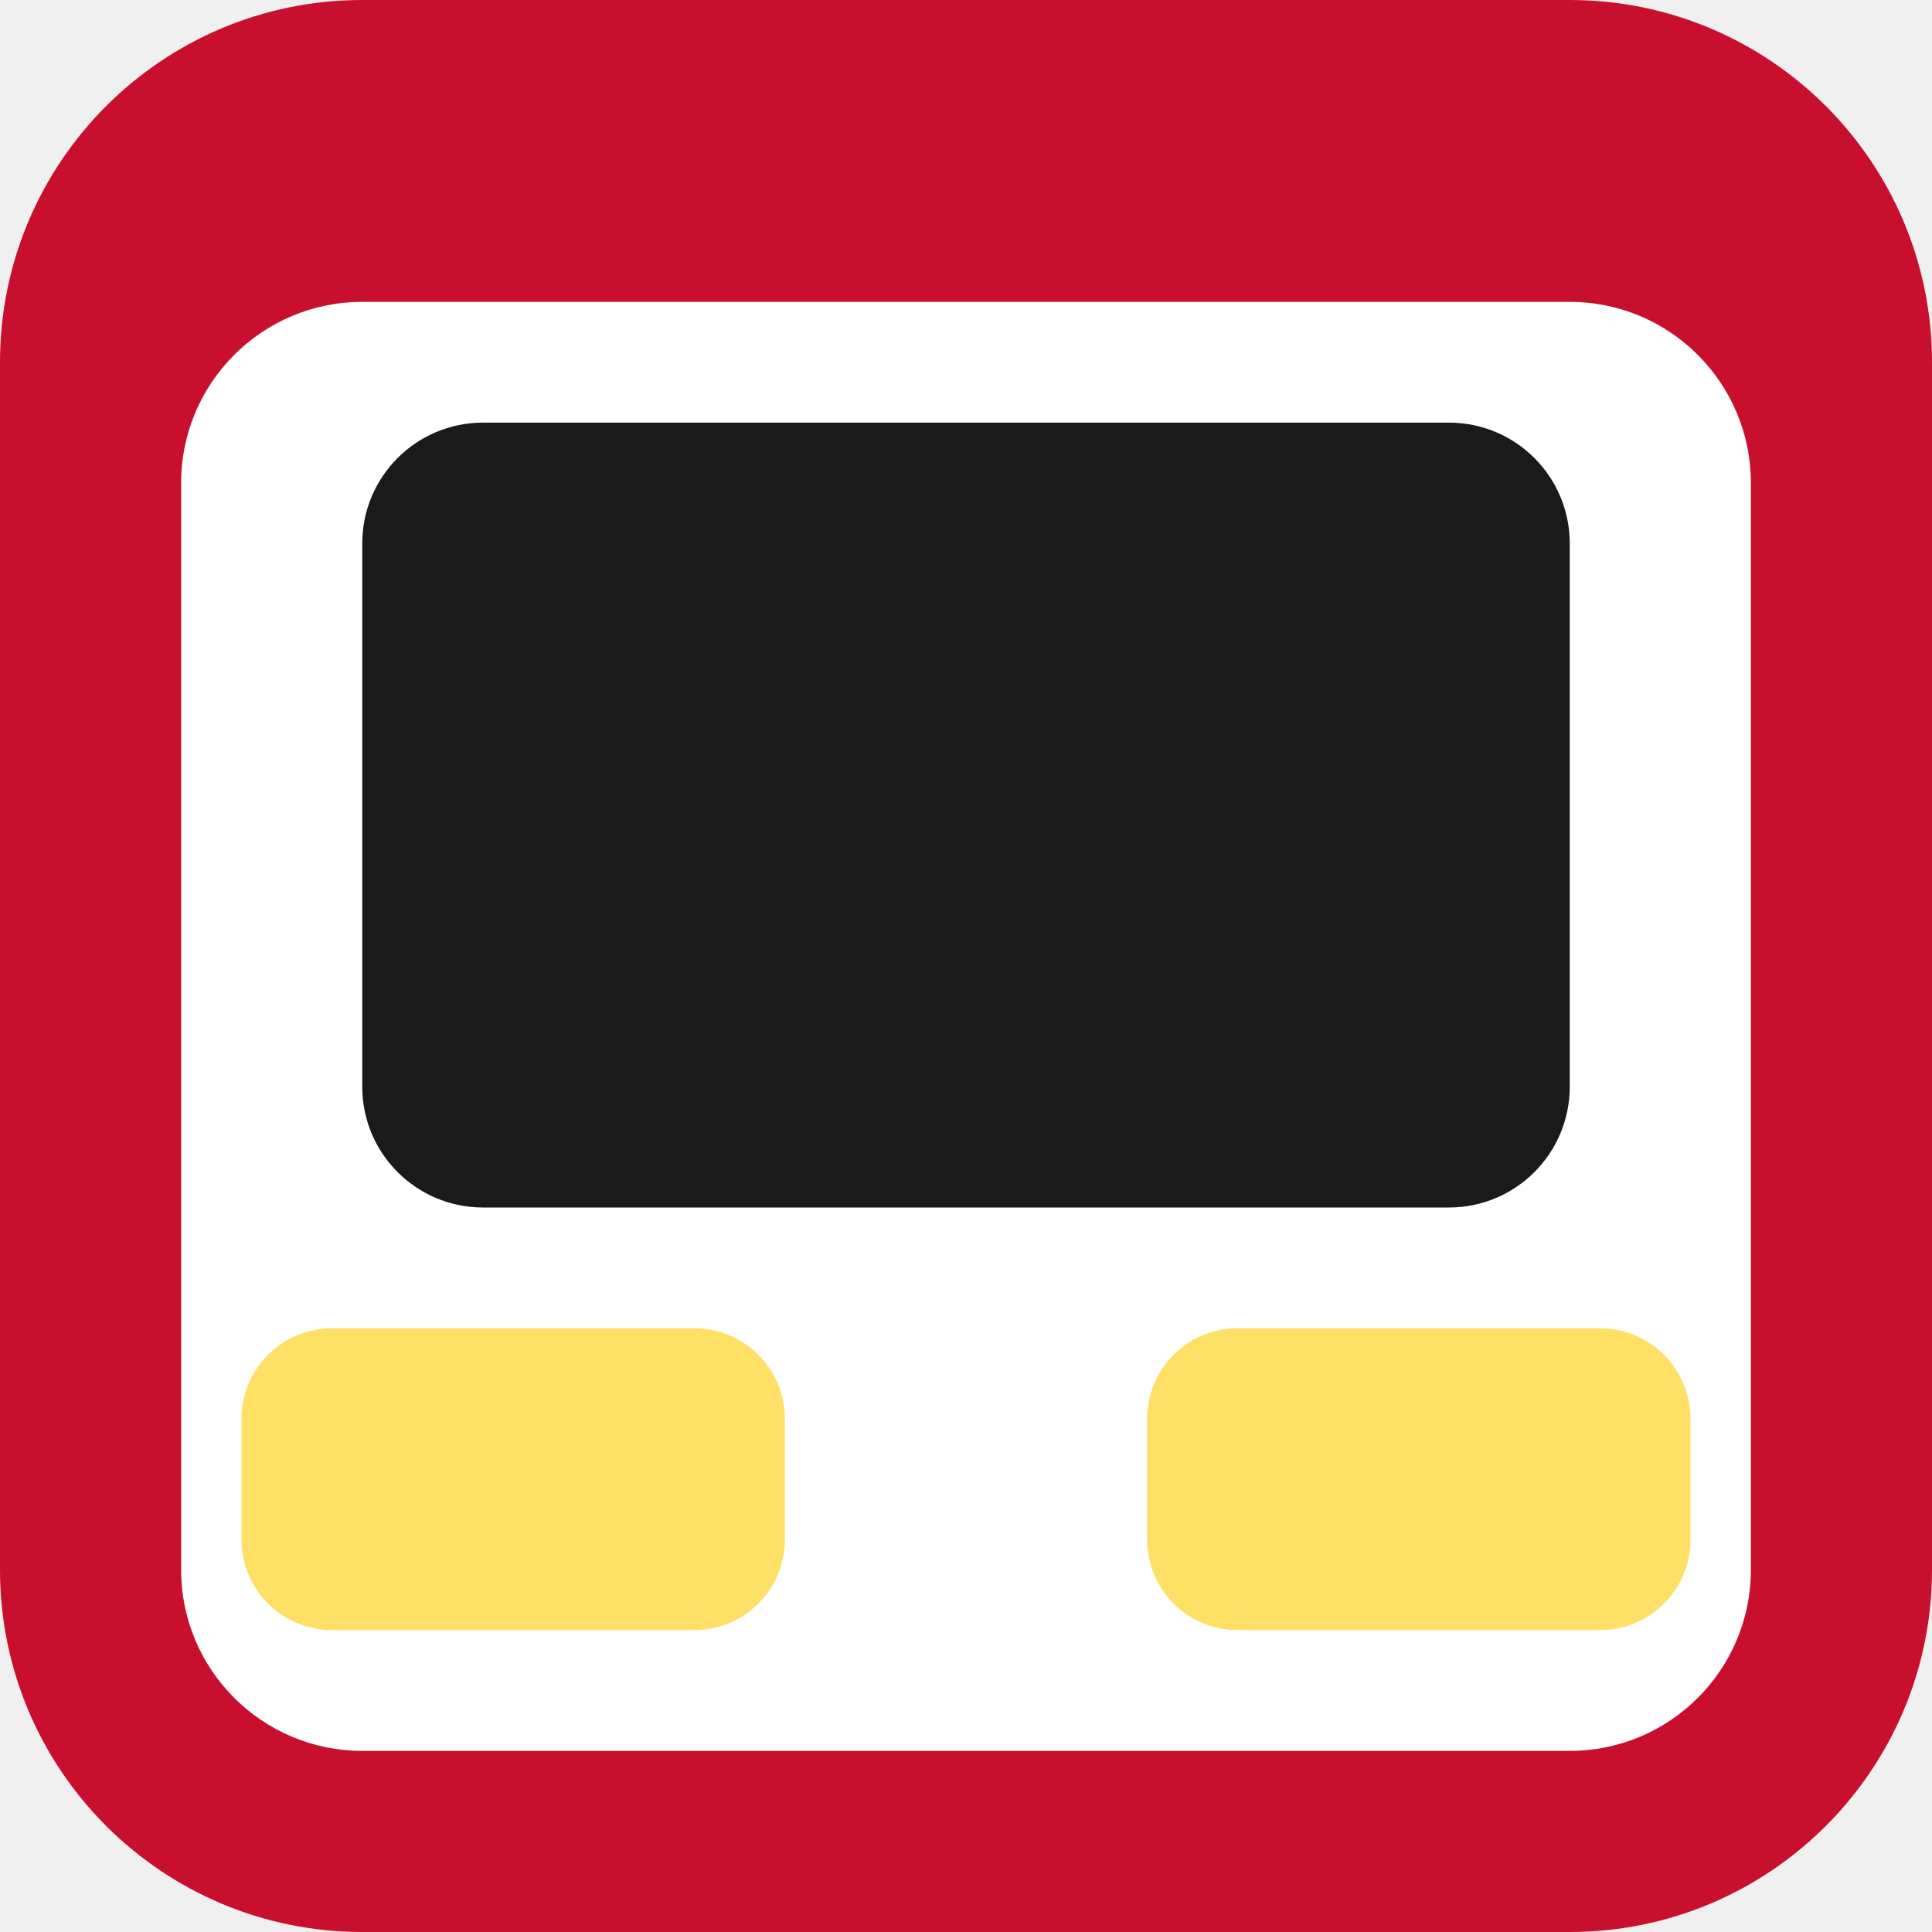
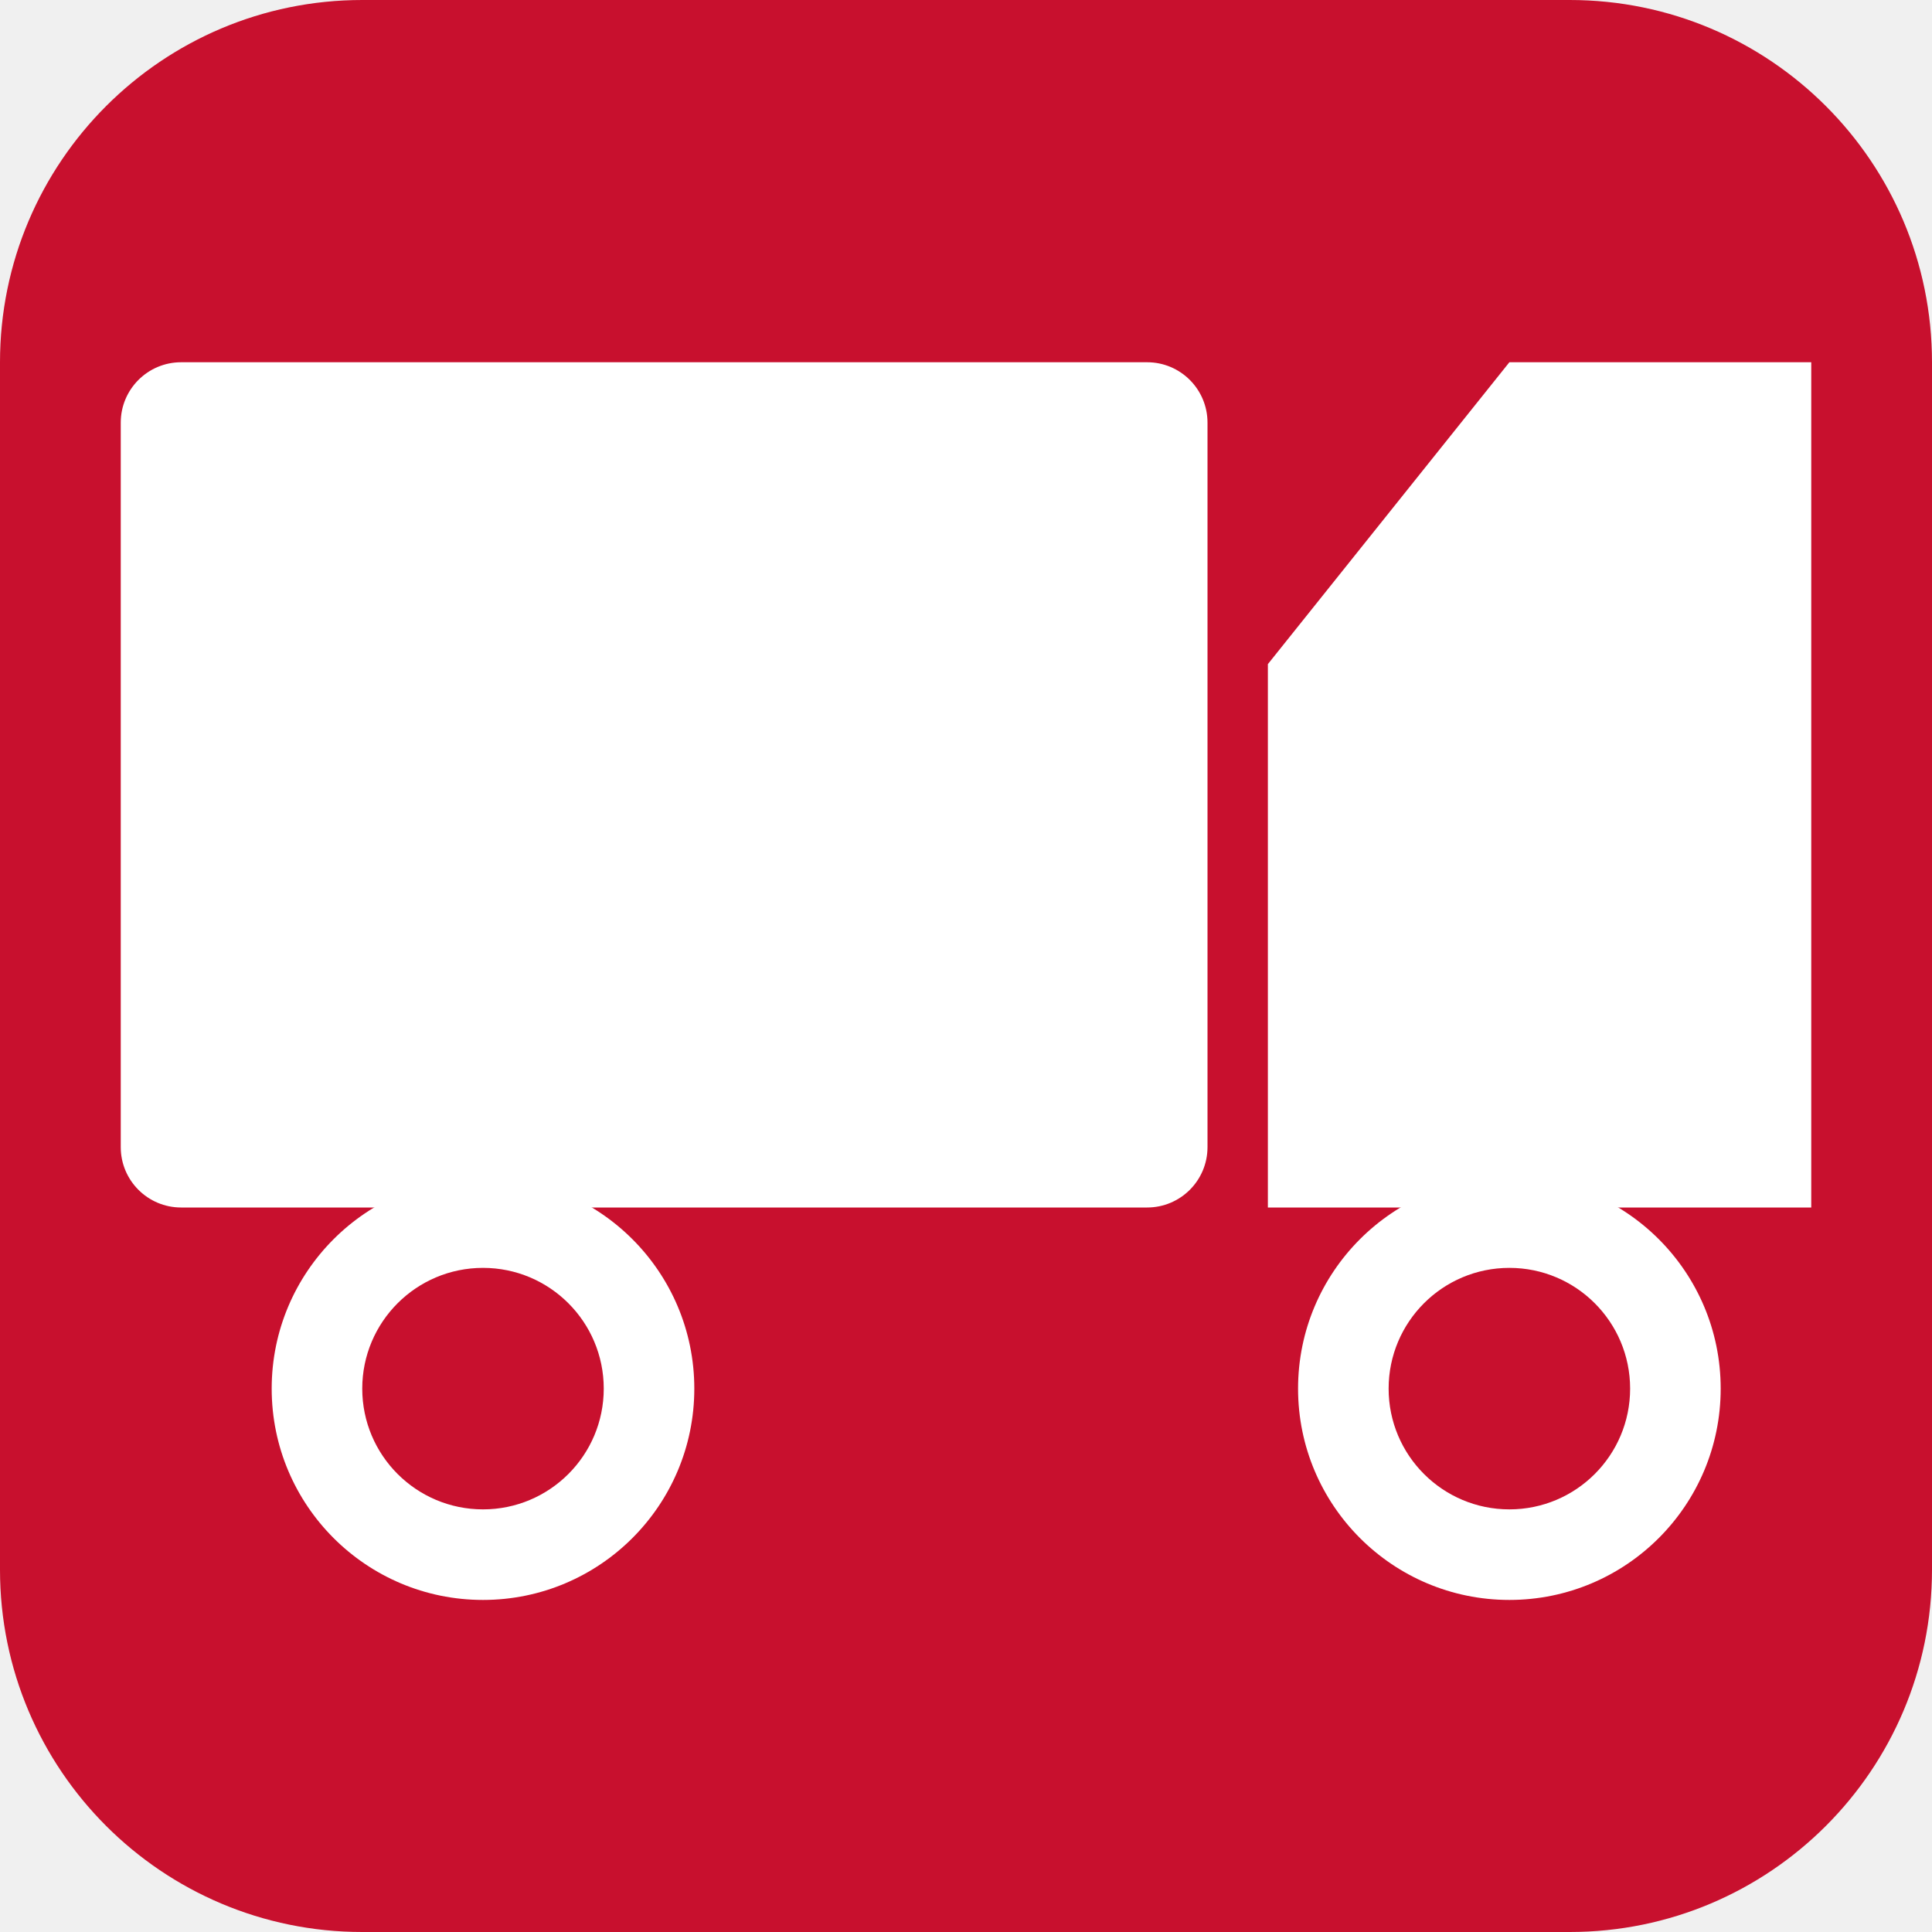
<svg xmlns="http://www.w3.org/2000/svg" viewBox="0 0 32 32">
  <rect width="32" height="32" rx="6" fill="#C8102E" />
-   <rect x="3" y="5" width="26" height="24" rx="3" fill="white" />
-   <rect x="6" y="7" width="20" height="13" rx="2" fill="#1a1a1a" />
-   <rect x="4" y="22" width="9" height="5" rx="1.5" fill="#FFE066" />
-   <rect x="19" y="22" width="9" height="5" rx="1.5" fill="#FFE066" />
+   <rect x="2" y="6" width="18" height="14" rx="1" fill="white" />
+   <path d="M21 11 L25 6 L30 6 L30 20 L21 20 Z" fill="white" />
+   <circle cx="8" cy="23" r="3.5" fill="white" />
+   <circle cx="8" cy="23" r="2" fill="#C8102E" />
+   <circle cx="25" cy="23" r="3.5" fill="white" />
+   <circle cx="25" cy="23" r="2" fill="#C8102E" />
</svg>
